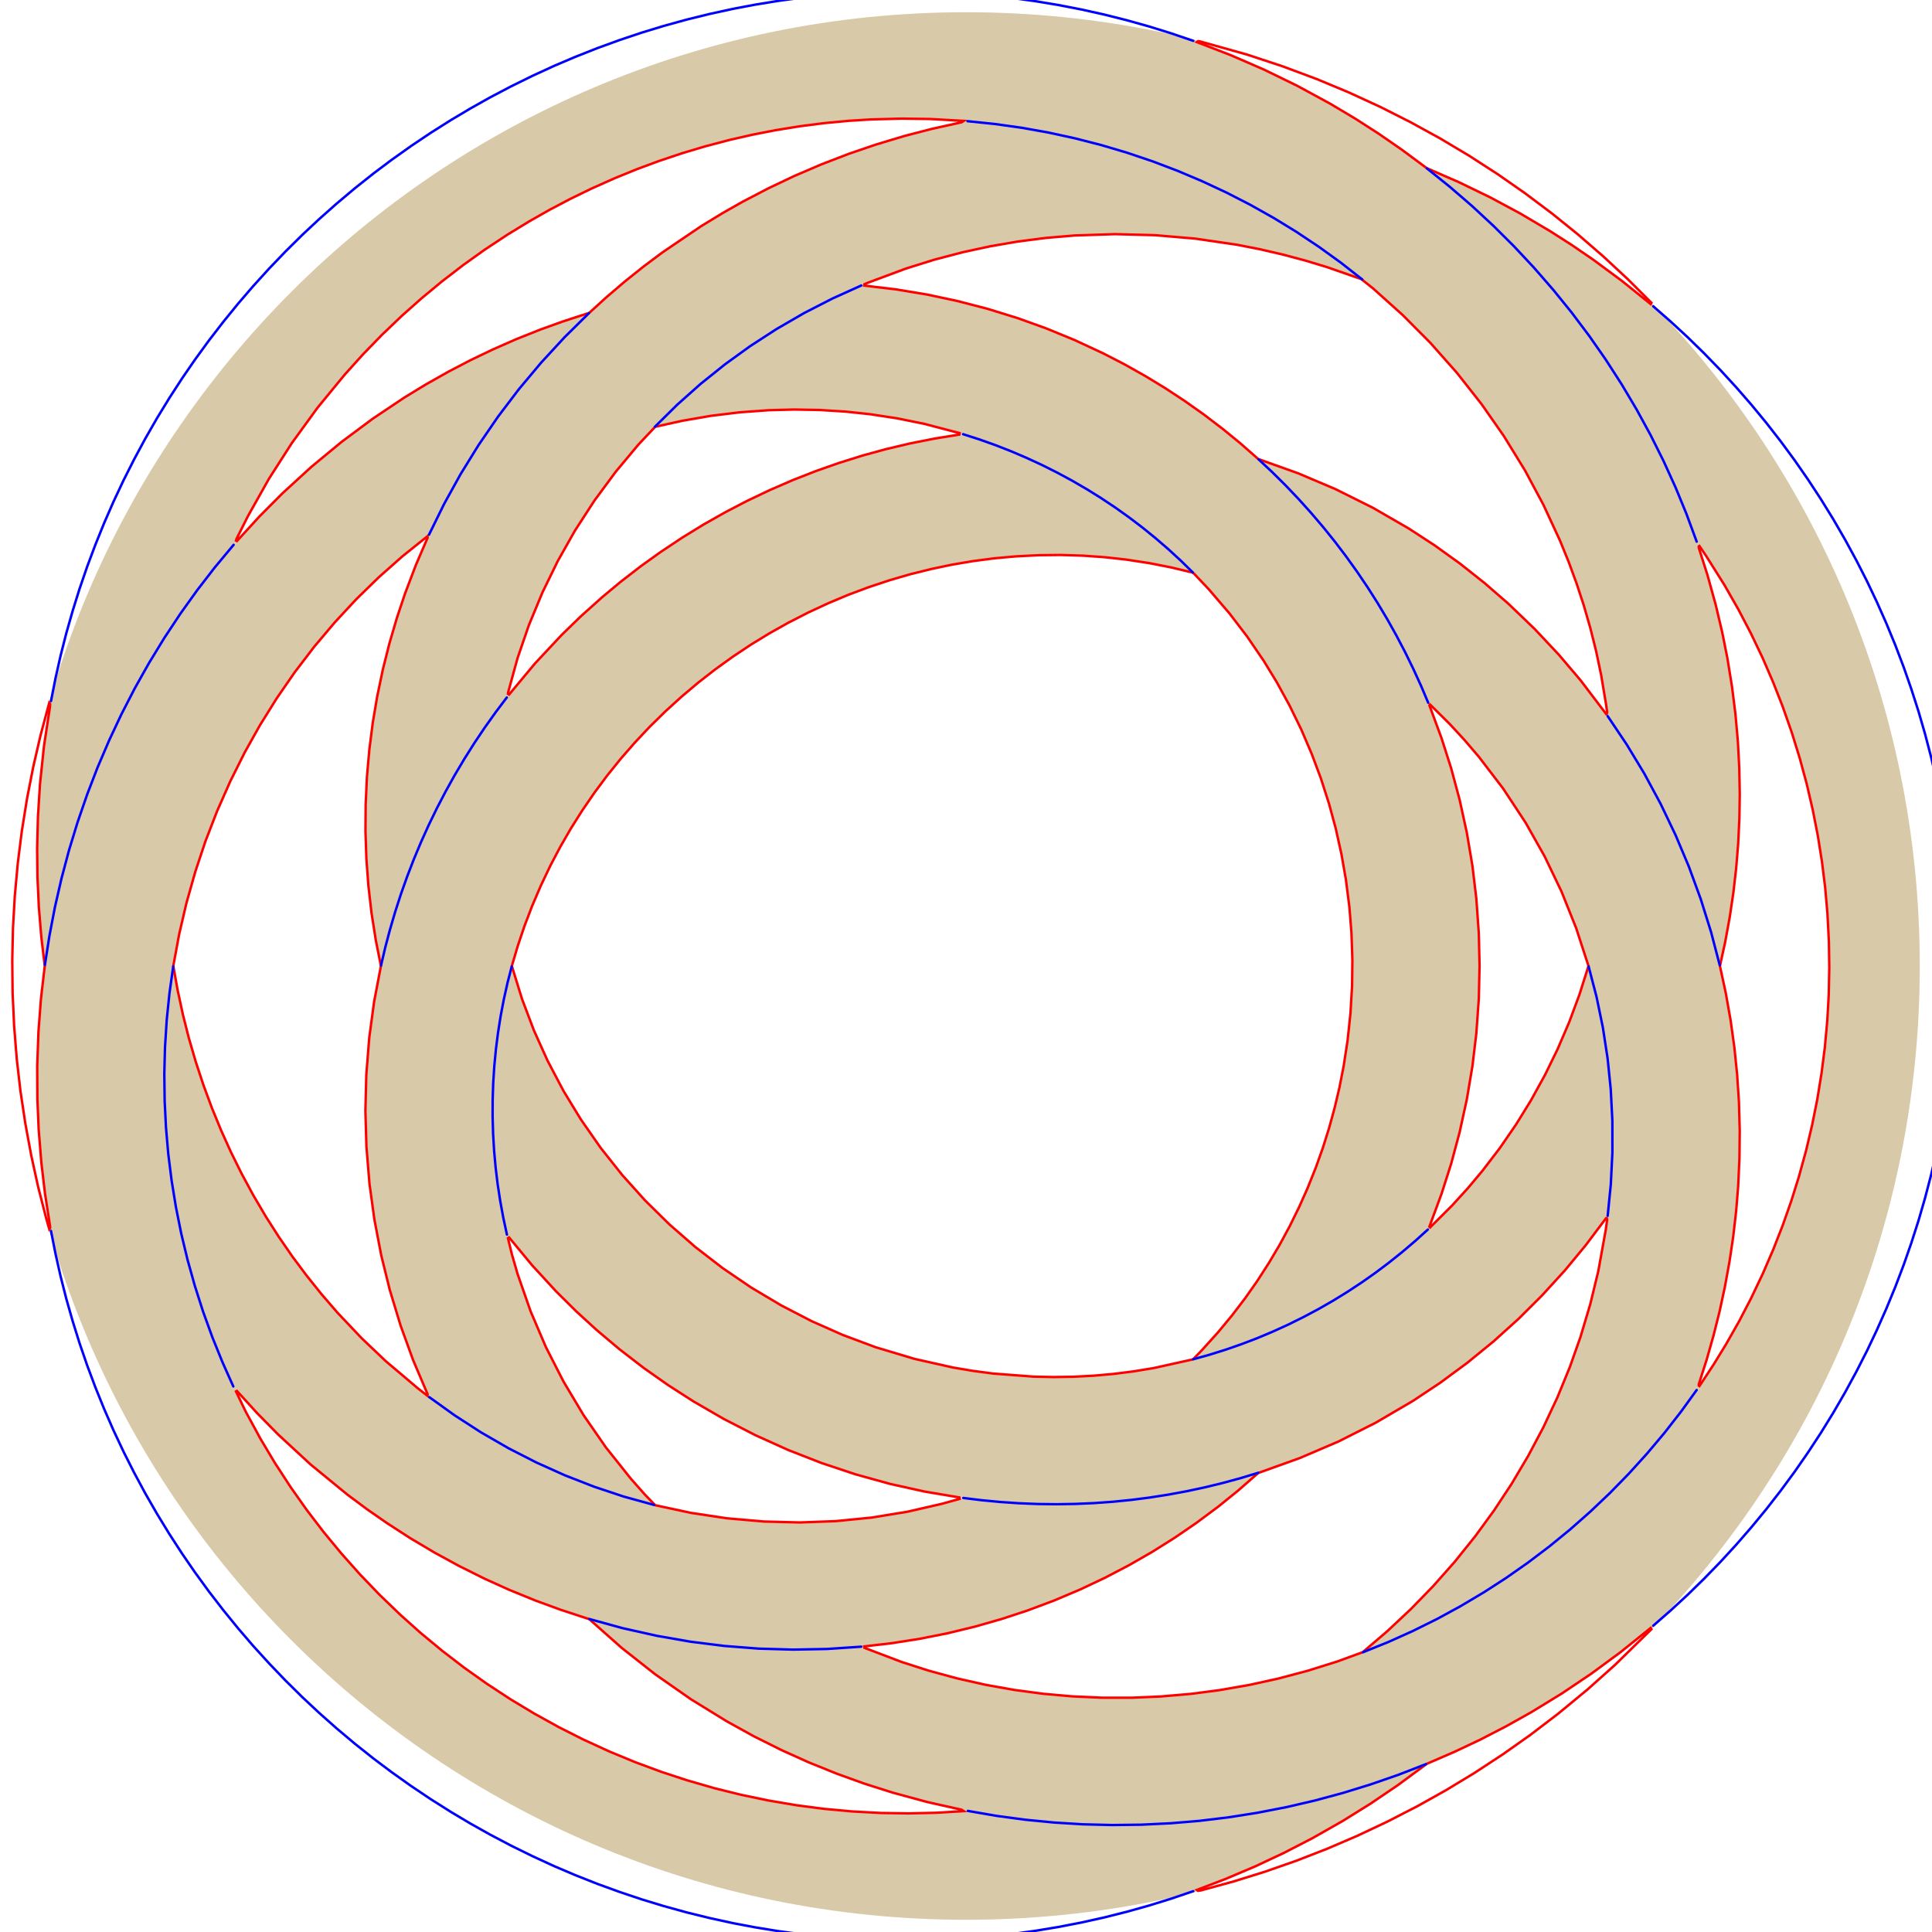
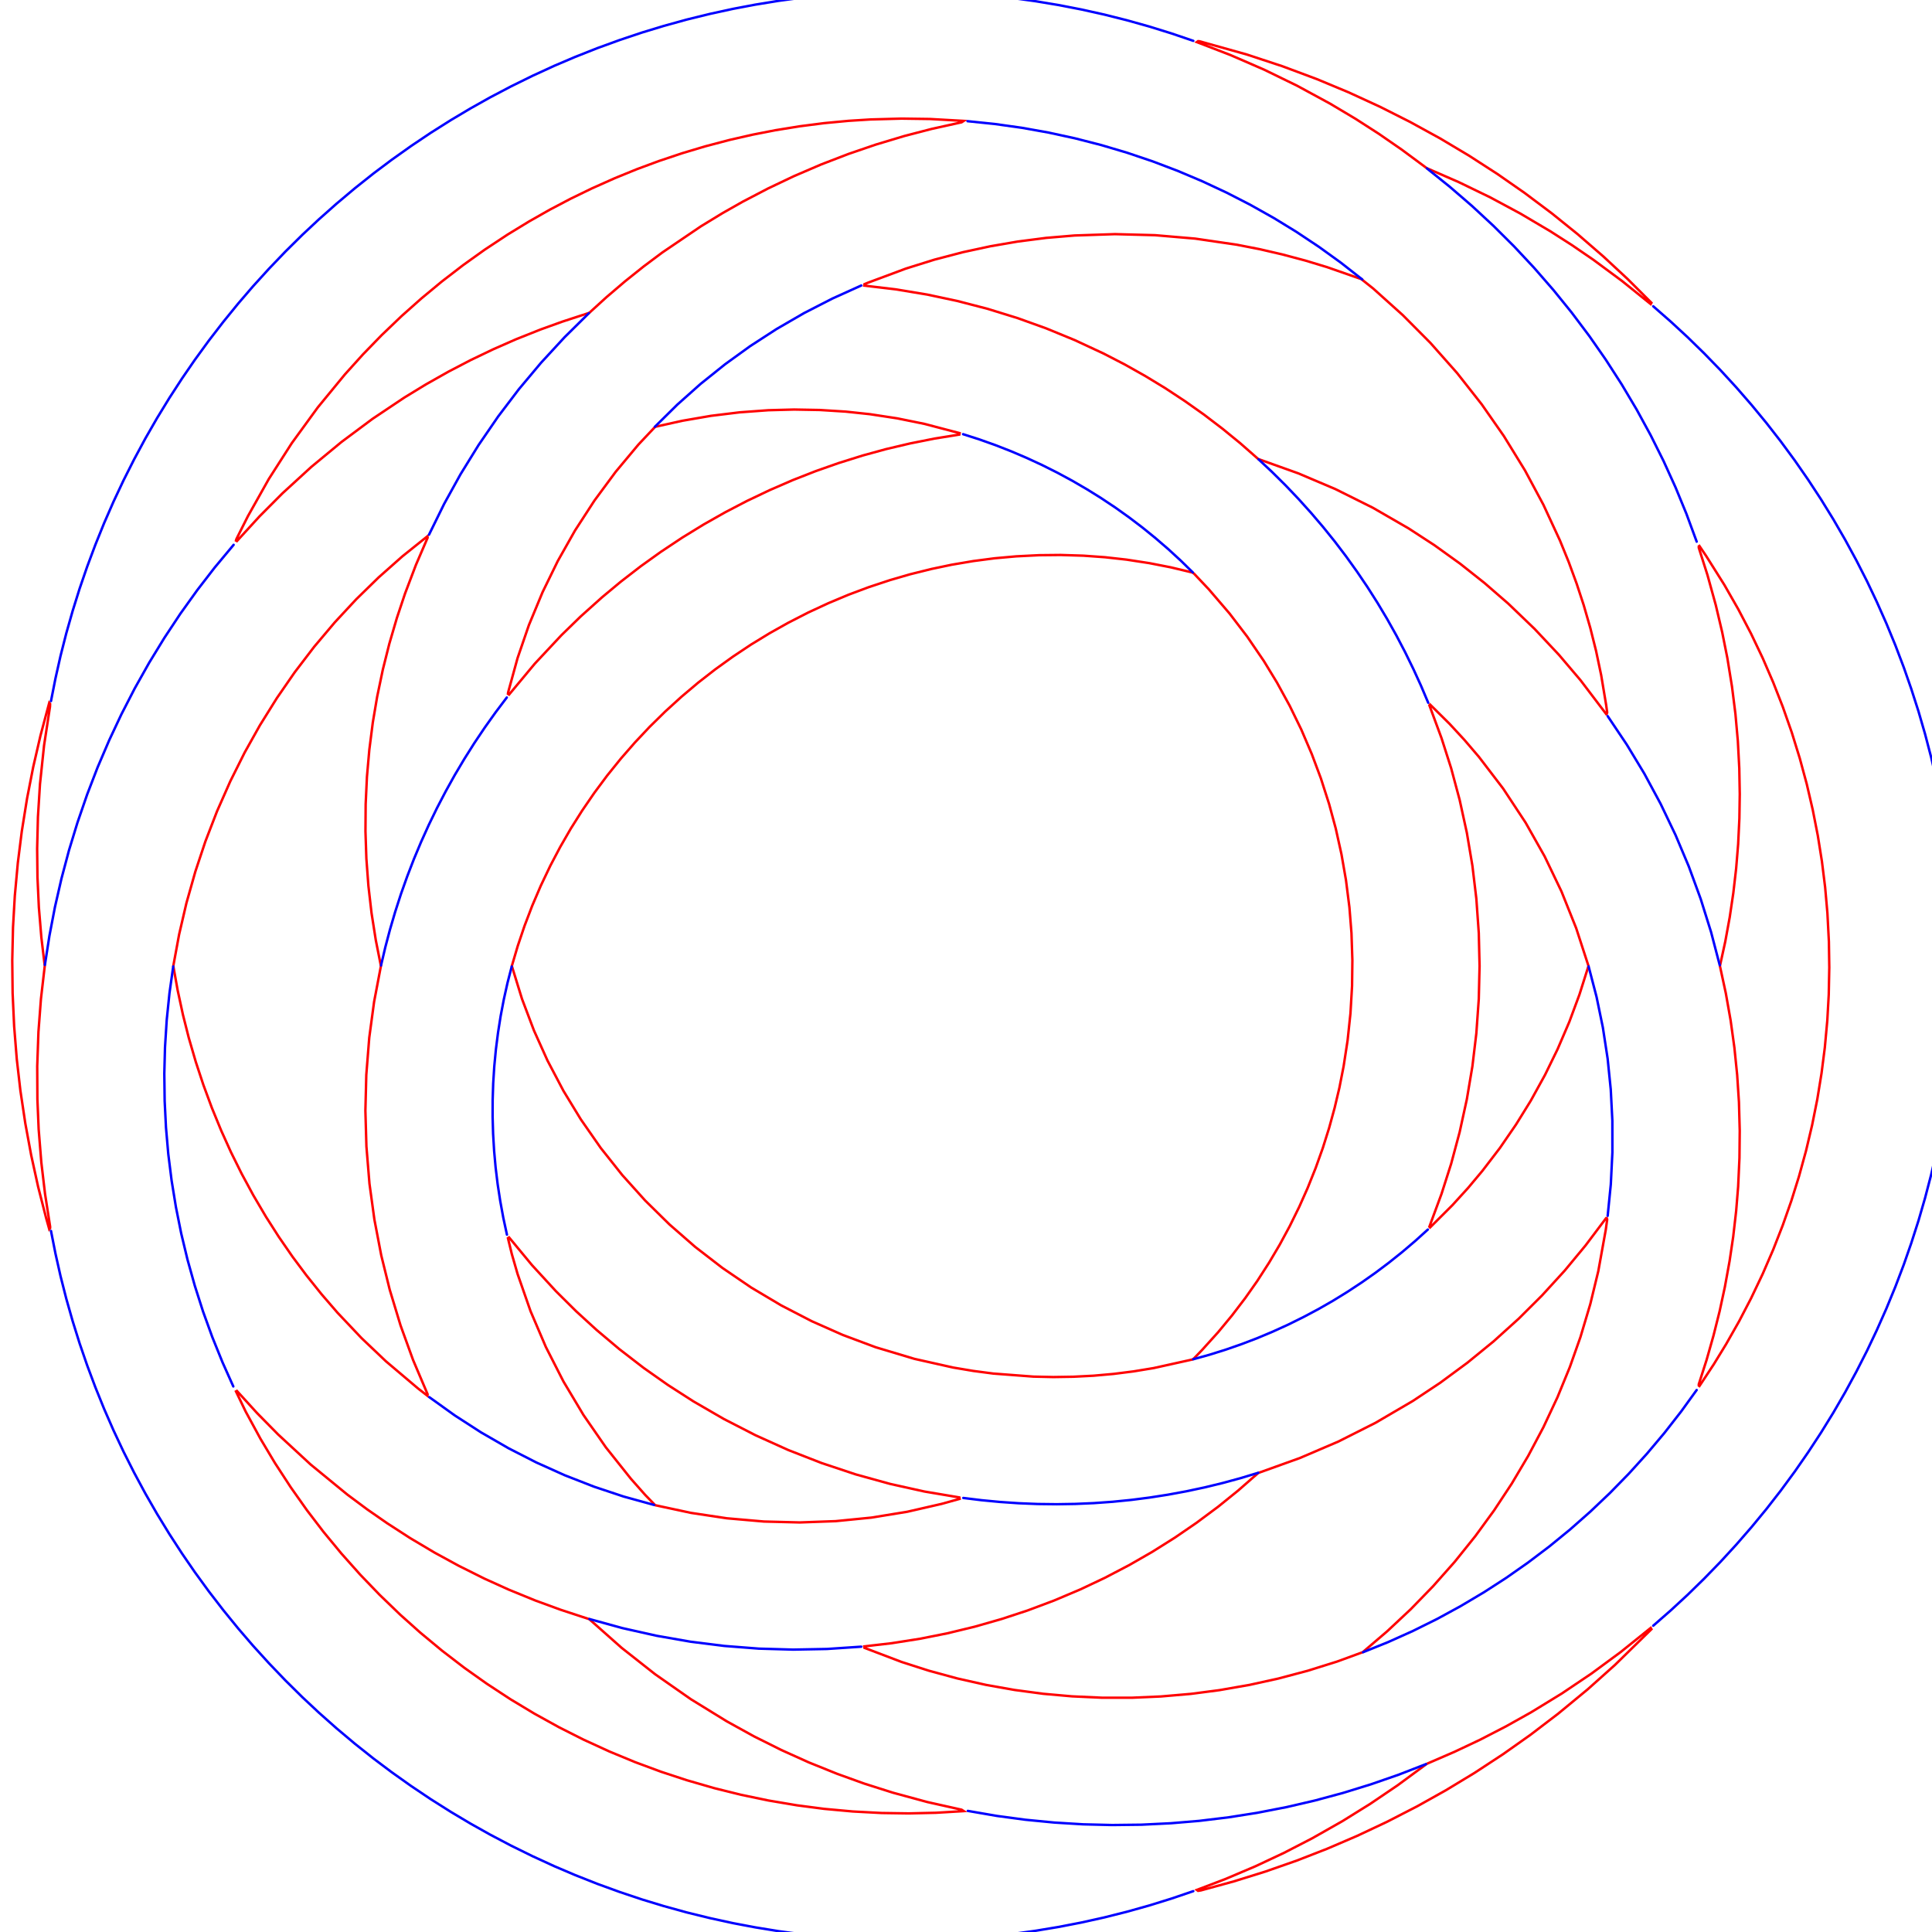
<svg xmlns="http://www.w3.org/2000/svg" width="79mm" height="79mm" viewBox="-39.5 -39.5 79 79">
-   <g id="preview">
-     <path fill="#d8c9a8" fill-rule="evenodd" d="M39 0A39 39 0 1 0 -39 0A39 39 0 1 0 39 0ZM9.438 -37.779L9.489 -37.817L9.547 -37.813L11.48 -37.272L12.944 -36.789L14.35 -36.264L15.639 -35.727L16.927 -35.135L18.157 -34.515L19.387 -33.84L20.559 -33.141L21.73 -32.385L22.843 -31.61L23.956 -30.775L25.01 -29.925L26.064 -29.011L27.06 -28.085L28.028 -27.119L27.997 -27.066L26.826 -28.01L25.654 -28.877L24.776 -29.478L23.897 -30.041L22.667 -30.768L21.437 -31.429L20.149 -32.053L18.84 -32.624L17.811 -33.386L16.879 -34.03L15.931 -34.64L14.891 -35.26L13.53 -35.999L12.183 -36.655L10.809 -37.251L9.438 -37.779ZM-3.897 -34.616L-2.636 -34.65L-1.464 -34.634L-0.091 -34.557L-0.18 -34.499L-1.406 -34.228L-2.519 -33.939L-3.69 -33.587L-4.803 -33.206L-5.916 -32.778L-7.029 -32.3L-8.083 -31.799L-9.137 -31.249L-9.957 -30.784L-10.836 -30.248L-12.417 -29.176L-13.179 -28.606L-13.941 -27.997L-14.696 -27.353L-15.404 -26.708L-16.517 -26.344L-17.396 -26.027L-18.391 -25.631L-19.329 -25.219L-20.254 -24.776L-21.154 -24.307L-22.081 -23.784L-22.96 -23.248L-24.266 -22.374L-25.537 -21.427L-26.767 -20.411L-27.949 -19.329L-28.883 -18.391L-29.813 -17.375L-29.851 -17.396L-29.835 -17.454L-29.364 -18.391L-28.508 -19.914L-27.569 -21.379L-26.504 -22.843L-25.397 -24.19L-24.659 -25.008L-23.897 -25.793L-23.077 -26.578L-22.272 -27.294L-21.437 -27.986L-20.559 -28.662L-19.68 -29.29L-18.743 -29.909L-17.864 -30.446L-17.018 -30.926L-16.166 -31.374L-15.287 -31.801L-14.36 -32.214L-13.471 -32.577L-12.554 -32.917L-11.597 -33.237L-10.66 -33.517L-9.664 -33.779L-8.727 -33.993L-7.79 -34.176L-6.794 -34.337L-5.799 -34.465L-4.803 -34.559L-3.897 -34.616ZM4.442 -29.871L6.091 -29.926L7.731 -29.883L9.371 -29.743L11.07 -29.494L12.007 -29.311L12.944 -29.094L13.881 -28.844L14.76 -28.578L16.166 -28.087L16.648 -27.704L17.864 -26.611L18.989 -25.479L20.079 -24.249L21.086 -22.969L21.992 -21.671L22.856 -20.266L23.61 -18.86L24.288 -17.396L24.646 -16.517L24.968 -15.639L25.257 -14.76L25.528 -13.823L25.763 -12.886L25.973 -11.89L26.178 -10.66L26.218 -10.367L26.2 -10.309L26.181 -10.298L25.127 -11.686L24.249 -12.72L23.253 -13.781L22.172 -14.819L21.203 -15.66L20.207 -16.449L19.153 -17.207L18.099 -17.893L16.634 -18.739L15.111 -19.498L13.589 -20.144L11.949 -20.731L11.211 -21.379L10.495 -21.964L9.727 -22.55L8.961 -23.092L8.141 -23.632L7.321 -24.13L6.485 -24.6L5.623 -25.045L4.451 -25.591L3.28 -26.072L2.109 -26.493L0.879 -26.873L-0.351 -27.192L-1.581 -27.454L-2.87 -27.668L-4.161 -27.821L-4.154 -27.88L-4.012 -27.939L-2.46 -28.517L-1.289 -28.883L-0.117 -29.19L0.996 -29.43L2.109 -29.622L3.28 -29.773L4.442 -29.871ZM-8.082 -22.726L-7.029 -22.754L-5.974 -22.735L-4.92 -22.669L-3.924 -22.563L-2.811 -22.393L-1.699 -22.167L-0.26 -21.789L-0.271 -21.73L-1.289 -21.566L-2.284 -21.368L-3.28 -21.133L-4.217 -20.876L-5.213 -20.564L-6.15 -20.234L-7.087 -19.867L-8.024 -19.46L-8.961 -19.014L-9.84 -18.556L-10.719 -18.059L-11.597 -17.52L-12.476 -16.936L-13.296 -16.348L-14.116 -15.714L-14.877 -15.081L-15.756 -14.293L-16.54 -13.53L-17.635 -12.359L-18.684 -11.098L-18.73 -11.129L-18.723 -11.187L-18.336 -12.593L-17.873 -13.94L-17.314 -15.287L-16.693 -16.558L-15.988 -17.806L-15.19 -19.036L-14.325 -20.207L-13.396 -21.32L-12.71 -22.048L-11.597 -22.295L-10.426 -22.497L-9.254 -22.64L-8.082 -22.726ZM-22.023 -17.571L-22.014 -17.513L-22.493 -16.4L-22.938 -15.229L-23.271 -14.233L-23.58 -13.179L-23.845 -12.124L-24.078 -11.011L-24.256 -9.957L-24.398 -8.844L-24.496 -7.731L-24.548 -6.619L-24.556 -5.506L-24.519 -4.393L-24.436 -3.28L-24.308 -2.167L-24.133 -1.054L-23.924 0L-24.203 1.464L-24.401 2.929L-24.522 4.451L-24.559 5.916L-24.517 7.38L-24.392 8.903L-24.191 10.367L-23.911 11.831L-23.564 13.237L-23.12 14.701L-22.609 16.111L-22.014 17.513L-22.023 17.572L-22.401 17.279L-23.721 16.162L-24.717 15.215L-25.702 14.174L-26.357 13.415L-26.969 12.651L-27.537 11.89L-28.103 11.07L-28.627 10.25L-29.144 9.371L-29.619 8.493L-30.055 7.614L-30.457 6.725L-30.837 5.799L-31.184 4.861L-31.493 3.924L-31.783 2.929L-32.02 1.991L-32.235 0.996L-32.414 0L-32.176 -1.289L-31.876 -2.577L-31.511 -3.865L-31.101 -5.096L-30.626 -6.326L-30.082 -7.556L-29.497 -8.727L-28.874 -9.84L-28.18 -10.953L-27.452 -12.007L-26.65 -13.057L-25.806 -14.057L-24.935 -14.994L-24.014 -15.893L-23.046 -16.751L-22.023 -17.571ZM29.965 -17.161L29.989 -17.177L30.275 -16.751L31.012 -15.58L31.581 -14.584L32.101 -13.589L32.576 -12.593L33.007 -11.597L33.397 -10.601L33.767 -9.547L34.093 -8.493L34.379 -7.439L34.624 -6.384L34.831 -5.33L34.999 -4.276L35.13 -3.221L35.223 -2.167L35.284 -0.996L35.3 0.059L35.278 1.171L35.219 2.226L35.117 3.339L34.982 4.393L34.81 5.447L34.599 6.501L34.349 7.556L34.059 8.61L33.747 9.606L33.397 10.601L33.007 11.597L32.576 12.593L32.101 13.589L31.613 14.526L31.081 15.463L30.579 16.283L30.047 17.091L29.989 17.177L29.965 17.161L29.963 17.103L30.283 16.107L30.566 15.111L30.816 14.116L31.031 13.12L31.223 12.066L31.371 11.07L31.492 10.016L31.573 9.02L31.627 7.849L31.638 6.736L31.606 5.564L31.533 4.451L31.42 3.339L31.266 2.226L31.069 1.113L30.828 0L31.046 -0.996L31.228 -1.991L31.376 -2.987L31.491 -3.983L31.573 -4.979L31.624 -6.033L31.639 -7.029L31.62 -8.083L31.561 -9.196L31.462 -10.309L31.322 -11.421L31.132 -12.593L30.921 -13.647L30.658 -14.76L30.318 -15.99L29.963 -17.103L29.965 -17.161ZM2.053 -16.751L2.987 -16.798L3.866 -16.807L4.803 -16.778L5.681 -16.715L6.56 -16.617L7.497 -16.473L8.376 -16.301L9.254 -16.091L9.319 -16.049L9.928 -15.404L10.777 -14.413L11.497 -13.471L12.176 -12.476L12.712 -11.597L13.237 -10.639L13.712 -9.664L14.138 -8.669L14.511 -7.673L14.849 -6.619L15.119 -5.623L15.353 -4.569L15.537 -3.514L15.678 -2.401L15.762 -1.347L15.799 -0.234L15.786 0.82L15.721 1.933L15.603 3.046L15.441 4.1L15.268 4.979L15.074 5.799L14.849 6.619L14.591 7.439L14.298 8.259L13.969 9.079L13.63 9.84L13.237 10.639L12.827 11.397L12.397 12.124L11.906 12.886L11.421 13.575L10.875 14.291L10.309 14.975L9.657 15.697L9.313 16.055L9.254 16.091L7.673 16.441L6.853 16.576L6.033 16.68L5.213 16.753L4.393 16.795L3.573 16.808L2.753 16.79L1.113 16.665L0.293 16.557L-0.527 16.419L-2.109 16.064L-3.69 15.59L-5.037 15.087L-6.303 14.526L-7.556 13.878L-8.786 13.146L-9.957 12.348L-11.07 11.489L-12.124 10.569L-13.12 9.589L-14.057 8.547L-14.937 7.439L-15.753 6.267L-16.459 5.108L-17.113 3.866L-17.667 2.636L-18.155 1.347L-18.571 0L-18.329 -0.82L-18.052 -1.64L-17.739 -2.46L-17.388 -3.28L-16.997 -4.1L-16.596 -4.861L-16.157 -5.623L-15.697 -6.352L-15.193 -7.087L-14.67 -7.79L-14.116 -8.477L-13.54 -9.137L-12.934 -9.781L-12.3 -10.404L-11.633 -11.011L-10.953 -11.585L-10.25 -12.132L-9.529 -12.651L-8.786 -13.146L-8.024 -13.611L-7.263 -14.038L-6.443 -14.458L-5.623 -14.838L-4.803 -15.182L-3.983 -15.489L-3.104 -15.78L-2.284 -16.018L-1.406 -16.236L-0.586 -16.408L0.293 -16.557L1.171 -16.672L2.053 -16.751ZM-37.498 -10.719L-37.486 -10.762L-37.451 -10.719L-37.456 -10.601L-37.698 -9.02L-37.865 -7.439L-37.949 -6.091L-37.981 -4.803L-37.968 -3.631L-37.911 -2.401L-37.809 -1.171L-37.67 0L-37.826 1.347L-37.928 2.694L-37.978 4.1L-37.971 5.447L-37.919 6.677L-37.811 8.024L-37.659 9.313L-37.45 10.66L-37.451 10.719L-37.486 10.762L-37.613 10.309L-37.943 9.02L-38.226 7.731L-38.464 6.443L-38.666 5.096L-38.814 3.807L-38.922 2.46L-38.984 1.113L-38.999 -0.234L-38.968 -1.581L-38.894 -2.87L-38.771 -4.217L-38.609 -5.506L-38.393 -6.853L-38.141 -8.141L-37.843 -9.43L-37.498 -10.719ZM18.948 -10.66L18.977 -10.69L19.776 -9.899L20.383 -9.242L20.973 -8.551L21.964 -7.255L22.885 -5.857L23.663 -4.478L24.35 -3.046L24.951 -1.545L25.454 0L25.083 1.171L24.67 2.284L24.192 3.397L23.677 4.451L23.095 5.506L22.491 6.481L21.833 7.439L21.116 8.376L20.527 9.079L19.888 9.781L18.977 10.69L18.948 10.66L19.446 9.313L19.839 8.083L20.185 6.794L20.48 5.447L20.707 4.1L20.868 2.753L20.968 1.347L21 0L20.968 -1.347L20.868 -2.753L20.707 -4.1L20.48 -5.447L20.185 -6.794L19.839 -8.083L19.446 -9.313L18.948 -10.66ZM26.174 10.309L26.2 10.309L26.218 10.367L26.162 10.777L25.855 12.476L25.528 13.823L25.126 15.17L24.691 16.4L24.187 17.63L23.61 18.86L22.989 20.031L22.316 21.166L21.596 22.257L20.828 23.311L19.981 24.366L19.099 25.361L18.188 26.299L17.22 27.206L16.224 28.057L15.17 28.443L13.975 28.817L12.769 29.137L11.597 29.395L10.367 29.61L9.196 29.763L7.966 29.869L6.794 29.92L5.564 29.92L4.334 29.864L3.163 29.76L1.991 29.604L0.82 29.396L-0.351 29.133L-1.523 28.814L-2.636 28.457L-4.154 27.88L-4.161 27.821L-3.046 27.692L-1.874 27.508L-0.761 27.286L0.351 27.017L1.464 26.699L2.519 26.352L3.599 25.947L4.686 25.487L5.681 25.016L6.677 24.495L7.614 23.957L8.547 23.37L9.43 22.765L10.309 22.111L11.129 21.448L11.949 20.731L13.647 20.121L15.229 19.444L16.751 18.676L18.274 17.784L19.388 17.044L20.5 16.224L21.576 15.346L22.609 14.413L23.554 13.471L24.483 12.454L25.338 11.421L26.174 10.309ZM-18.73 11.129L-18.684 11.098L-17.747 12.231L-16.769 13.296L-15.943 14.116L-15.111 14.877L-14.174 15.667L-13.179 16.435L-12.183 17.136L-11.14 17.806L-9.899 18.524L-8.61 19.186L-7.263 19.794L-5.904 20.324L-4.51 20.788L-3.104 21.177L-1.699 21.489L-0.271 21.73L-0.26 21.789L-0.996 21.994L-2.401 22.316L-3.866 22.555L-5.33 22.7L-6.794 22.753L-8.259 22.716L-9.781 22.583L-11.246 22.362L-12.71 22.048L-13.12 21.625L-13.706 20.963L-14.728 19.68L-15.639 18.364L-16.462 16.986L-17.179 15.58L-17.805 14.116L-18.336 12.593L-18.573 11.773L-18.73 11.129ZM-29.851 17.396L-29.813 17.375L-28.993 18.276L-28.13 19.153L-26.799 20.383L-25.298 21.613L-24.483 22.22L-23.663 22.789L-22.726 23.395L-21.73 23.987L-20.734 24.53L-19.68 25.056L-18.684 25.506L-17.605 25.947L-16.576 26.323L-15.404 26.708L-14.082 27.88L-12.71 28.961L-11.246 29.984L-9.781 30.886L-8.669 31.5L-7.556 32.056L-6.425 32.566L-5.264 33.034L-4.159 33.432L-2.987 33.804L-1.581 34.186L-0.18 34.499L-0.091 34.557L-0.117 34.559L-1.23 34.625L-2.343 34.65L-3.456 34.634L-4.627 34.572L-5.799 34.465L-6.911 34.32L-8.083 34.122L-9.196 33.89L-10.285 33.62L-11.421 33.292L-12.476 32.945L-13.53 32.554L-14.584 32.118L-15.639 31.634L-16.634 31.132L-17.644 30.574L-18.626 29.983L-19.6 29.344L-20.508 28.7L-21.424 27.997L-22.316 27.257L-23.136 26.524L-23.977 25.713L-24.766 24.893L-25.537 24.028L-26.274 23.136L-26.946 22.257L-27.608 21.32L-28.257 20.324L-28.851 19.329L-29.456 18.216L-29.851 17.396ZM27.932 27.119L27.997 27.066L28.028 27.119L26.533 28.583L25.419 29.579L24.212 30.574L23.077 31.44L21.964 32.227L20.793 32.995L19.621 33.705L18.45 34.36L17.22 34.992L15.99 35.571L14.76 36.099L13.53 36.578L12.241 37.029L10.953 37.43L9.606 37.799L9.489 37.817L9.438 37.779L10.601 37.336L11.831 36.814L13.003 36.264L14.153 35.67L15.392 34.967L16.523 34.264L17.647 33.503L18.84 32.624L19.973 32.133L21.027 31.635L22.081 31.091L23.108 30.516L24.366 29.746L25.573 28.934L26.767 28.055L27.932 27.119Z" />
-   </g>
  <g id="cut" fill="none" stroke="#ff0000" stroke-width="0.1">
    <path d="M9.438 -37.779L9.489 -37.817L9.547 -37.813L11.48 -37.272L12.944 -36.789L14.35 -36.264L15.639 -35.727L16.927 -35.135L18.157 -34.515L19.387 -33.84L20.559 -33.141L21.73 -32.385L22.843 -31.61L23.956 -30.775L25.01 -29.925L26.064 -29.011L27.06 -28.085L28.028 -27.119L27.997 -27.066L26.826 -28.01L25.654 -28.877L24.776 -29.478L23.897 -30.041L22.667 -30.768L21.437 -31.429L20.149 -32.053L18.84 -32.624L17.811 -33.386L16.879 -34.03L15.931 -34.64L14.891 -35.26L13.53 -35.999L12.183 -36.655L10.809 -37.251L9.438 -37.779ZM-3.897 -34.616L-2.636 -34.65L-1.464 -34.634L-0.091 -34.557L-0.18 -34.499L-1.406 -34.228L-2.519 -33.939L-3.69 -33.587L-4.803 -33.206L-5.916 -32.778L-7.029 -32.3L-8.083 -31.799L-9.137 -31.249L-9.957 -30.784L-10.836 -30.248L-12.417 -29.176L-13.179 -28.606L-13.941 -27.997L-14.696 -27.353L-15.404 -26.708L-16.517 -26.344L-17.396 -26.027L-18.391 -25.631L-19.329 -25.219L-20.254 -24.776L-21.154 -24.307L-22.081 -23.784L-22.96 -23.248L-24.266 -22.374L-25.537 -21.427L-26.767 -20.411L-27.949 -19.329L-28.883 -18.391L-29.813 -17.375L-29.851 -17.396L-29.835 -17.454L-29.364 -18.391L-28.508 -19.914L-27.569 -21.379L-26.504 -22.843L-25.397 -24.19L-24.659 -25.008L-23.897 -25.793L-23.077 -26.578L-22.272 -27.294L-21.437 -27.986L-20.559 -28.662L-19.68 -29.29L-18.743 -29.909L-17.864 -30.446L-17.018 -30.926L-16.166 -31.374L-15.287 -31.801L-14.36 -32.214L-13.471 -32.577L-12.554 -32.917L-11.597 -33.237L-10.66 -33.517L-9.664 -33.779L-8.727 -33.993L-7.79 -34.176L-6.794 -34.337L-5.799 -34.465L-4.803 -34.559L-3.897 -34.616ZM4.442 -29.871L6.091 -29.926L7.731 -29.883L9.371 -29.743L11.07 -29.494L12.007 -29.311L12.944 -29.094L13.881 -28.844L14.76 -28.578L16.166 -28.087L16.648 -27.704L17.864 -26.611L18.989 -25.479L20.079 -24.249L21.086 -22.969L21.992 -21.671L22.856 -20.266L23.61 -18.86L24.288 -17.396L24.646 -16.517L24.968 -15.639L25.257 -14.76L25.528 -13.823L25.763 -12.886L25.973 -11.89L26.178 -10.66L26.218 -10.367L26.2 -10.309L26.181 -10.298L25.127 -11.686L24.249 -12.72L23.253 -13.781L22.172 -14.819L21.203 -15.66L20.207 -16.449L19.153 -17.207L18.099 -17.893L16.634 -18.739L15.111 -19.498L13.589 -20.144L11.949 -20.731L11.211 -21.379L10.495 -21.964L9.727 -22.55L8.961 -23.092L8.141 -23.632L7.321 -24.13L6.485 -24.6L5.623 -25.045L4.451 -25.591L3.28 -26.072L2.109 -26.493L0.879 -26.873L-0.351 -27.192L-1.581 -27.454L-2.87 -27.668L-4.161 -27.821L-4.154 -27.88L-4.012 -27.939L-2.46 -28.517L-1.289 -28.883L-0.117 -29.19L0.996 -29.43L2.109 -29.622L3.28 -29.773L4.442 -29.871ZM-8.082 -22.726L-7.029 -22.754L-5.974 -22.735L-4.92 -22.669L-3.924 -22.563L-2.811 -22.393L-1.699 -22.167L-0.26 -21.789L-0.271 -21.73L-1.289 -21.566L-2.284 -21.368L-3.28 -21.133L-4.217 -20.876L-5.213 -20.564L-6.15 -20.234L-7.087 -19.867L-8.024 -19.46L-8.961 -19.014L-9.84 -18.556L-10.719 -18.059L-11.597 -17.52L-12.476 -16.936L-13.296 -16.348L-14.116 -15.714L-14.877 -15.081L-15.756 -14.293L-16.54 -13.53L-17.635 -12.359L-18.684 -11.098L-18.73 -11.129L-18.723 -11.187L-18.336 -12.593L-17.873 -13.94L-17.314 -15.287L-16.693 -16.558L-15.988 -17.806L-15.19 -19.036L-14.325 -20.207L-13.396 -21.32L-12.71 -22.048L-11.597 -22.295L-10.426 -22.497L-9.254 -22.64L-8.082 -22.726ZM-22.023 -17.571L-22.014 -17.513L-22.493 -16.4L-22.938 -15.229L-23.271 -14.233L-23.58 -13.179L-23.845 -12.124L-24.078 -11.011L-24.256 -9.957L-24.398 -8.844L-24.496 -7.731L-24.548 -6.619L-24.556 -5.506L-24.519 -4.393L-24.436 -3.28L-24.308 -2.167L-24.133 -1.054L-23.924 0L-24.203 1.464L-24.401 2.929L-24.522 4.451L-24.559 5.916L-24.517 7.38L-24.392 8.903L-24.191 10.367L-23.911 11.831L-23.564 13.237L-23.12 14.701L-22.609 16.111L-22.014 17.513L-22.023 17.572L-22.401 17.279L-23.721 16.162L-24.717 15.215L-25.702 14.174L-26.357 13.415L-26.969 12.651L-27.537 11.89L-28.103 11.07L-28.627 10.25L-29.144 9.371L-29.619 8.493L-30.055 7.614L-30.457 6.725L-30.837 5.799L-31.184 4.861L-31.493 3.924L-31.783 2.929L-32.02 1.991L-32.235 0.996L-32.414 0L-32.176 -1.289L-31.876 -2.577L-31.511 -3.865L-31.101 -5.096L-30.626 -6.326L-30.082 -7.556L-29.497 -8.727L-28.874 -9.84L-28.18 -10.953L-27.452 -12.007L-26.65 -13.057L-25.806 -14.057L-24.935 -14.994L-24.014 -15.893L-23.046 -16.751L-22.023 -17.571ZM29.965 -17.161L29.989 -17.177L30.275 -16.751L31.012 -15.58L31.581 -14.584L32.101 -13.589L32.576 -12.593L33.007 -11.597L33.397 -10.601L33.767 -9.547L34.093 -8.493L34.379 -7.439L34.624 -6.384L34.831 -5.33L34.999 -4.276L35.13 -3.221L35.223 -2.167L35.284 -0.996L35.3 0.059L35.278 1.171L35.219 2.226L35.117 3.339L34.982 4.393L34.81 5.447L34.599 6.501L34.349 7.556L34.059 8.61L33.747 9.606L33.397 10.601L33.007 11.597L32.576 12.593L32.101 13.589L31.613 14.526L31.081 15.463L30.579 16.283L30.047 17.091L29.989 17.177L29.965 17.161L29.963 17.103L30.283 16.107L30.566 15.111L30.816 14.116L31.031 13.12L31.223 12.066L31.371 11.07L31.492 10.016L31.573 9.02L31.627 7.849L31.638 6.736L31.606 5.564L31.533 4.451L31.42 3.339L31.266 2.226L31.069 1.113L30.828 0L31.046 -0.996L31.228 -1.991L31.376 -2.987L31.491 -3.983L31.573 -4.979L31.624 -6.033L31.639 -7.029L31.62 -8.083L31.561 -9.196L31.462 -10.309L31.322 -11.421L31.132 -12.593L30.921 -13.647L30.658 -14.76L30.318 -15.99L29.963 -17.103L29.965 -17.161ZM2.053 -16.751L2.987 -16.798L3.866 -16.807L4.803 -16.778L5.681 -16.715L6.56 -16.617L7.497 -16.473L8.376 -16.301L9.254 -16.091L9.319 -16.049L9.928 -15.404L10.777 -14.413L11.497 -13.471L12.176 -12.476L12.712 -11.597L13.237 -10.639L13.712 -9.664L14.138 -8.669L14.511 -7.673L14.849 -6.619L15.119 -5.623L15.353 -4.569L15.537 -3.514L15.678 -2.401L15.762 -1.347L15.799 -0.234L15.786 0.82L15.721 1.933L15.603 3.046L15.441 4.1L15.268 4.979L15.074 5.799L14.849 6.619L14.591 7.439L14.298 8.259L13.969 9.079L13.63 9.84L13.237 10.639L12.827 11.397L12.397 12.124L11.906 12.886L11.421 13.575L10.875 14.291L10.309 14.975L9.657 15.697L9.313 16.055L9.254 16.091L7.673 16.441L6.853 16.576L6.033 16.68L5.213 16.753L4.393 16.795L3.573 16.808L2.753 16.79L1.113 16.665L0.293 16.557L-0.527 16.419L-2.109 16.064L-3.69 15.59L-5.037 15.087L-6.303 14.526L-7.556 13.878L-8.786 13.146L-9.957 12.348L-11.07 11.489L-12.124 10.569L-13.12 9.589L-14.057 8.547L-14.937 7.439L-15.753 6.267L-16.459 5.108L-17.113 3.866L-17.667 2.636L-18.155 1.347L-18.571 0L-18.329 -0.82L-18.052 -1.64L-17.739 -2.46L-17.388 -3.28L-16.997 -4.1L-16.596 -4.861L-16.157 -5.623L-15.697 -6.352L-15.193 -7.087L-14.67 -7.79L-14.116 -8.477L-13.54 -9.137L-12.934 -9.781L-12.3 -10.404L-11.633 -11.011L-10.953 -11.585L-10.25 -12.132L-9.529 -12.651L-8.786 -13.146L-8.024 -13.611L-7.263 -14.038L-6.443 -14.458L-5.623 -14.838L-4.803 -15.182L-3.983 -15.489L-3.104 -15.78L-2.284 -16.018L-1.406 -16.236L-0.586 -16.408L0.293 -16.557L1.171 -16.672L2.053 -16.751ZM-37.498 -10.719L-37.486 -10.762L-37.451 -10.719L-37.456 -10.601L-37.698 -9.02L-37.865 -7.439L-37.949 -6.091L-37.981 -4.803L-37.968 -3.631L-37.911 -2.401L-37.809 -1.171L-37.67 0L-37.826 1.347L-37.928 2.694L-37.978 4.1L-37.971 5.447L-37.919 6.677L-37.811 8.024L-37.659 9.313L-37.45 10.66L-37.451 10.719L-37.486 10.762L-37.613 10.309L-37.943 9.02L-38.226 7.731L-38.464 6.443L-38.666 5.096L-38.814 3.807L-38.922 2.46L-38.984 1.113L-38.999 -0.234L-38.968 -1.581L-38.894 -2.87L-38.771 -4.217L-38.609 -5.506L-38.393 -6.853L-38.141 -8.141L-37.843 -9.43L-37.498 -10.719ZM18.948 -10.66L18.977 -10.69L19.776 -9.899L20.383 -9.242L20.973 -8.551L21.964 -7.255L22.885 -5.857L23.663 -4.478L24.35 -3.046L24.951 -1.545L25.454 0L25.083 1.171L24.67 2.284L24.192 3.397L23.677 4.451L23.095 5.506L22.491 6.481L21.833 7.439L21.116 8.376L20.527 9.079L19.888 9.781L18.977 10.69L18.948 10.66L19.446 9.313L19.839 8.083L20.185 6.794L20.48 5.447L20.707 4.1L20.868 2.753L20.968 1.347L21 0L20.968 -1.347L20.868 -2.753L20.707 -4.1L20.48 -5.447L20.185 -6.794L19.839 -8.083L19.446 -9.313L18.948 -10.66ZM26.174 10.309L26.2 10.309L26.218 10.367L26.162 10.777L25.855 12.476L25.528 13.823L25.126 15.17L24.691 16.4L24.187 17.63L23.61 18.86L22.989 20.031L22.316 21.166L21.596 22.257L20.828 23.311L19.981 24.366L19.099 25.361L18.188 26.299L17.22 27.206L16.224 28.057L15.17 28.443L13.975 28.817L12.769 29.137L11.597 29.395L10.367 29.61L9.196 29.763L7.966 29.869L6.794 29.92L5.564 29.92L4.334 29.864L3.163 29.76L1.991 29.604L0.82 29.396L-0.351 29.133L-1.523 28.814L-2.636 28.457L-4.154 27.88L-4.161 27.821L-3.046 27.692L-1.874 27.508L-0.761 27.286L0.351 27.017L1.464 26.699L2.519 26.352L3.599 25.947L4.686 25.487L5.681 25.016L6.677 24.495L7.614 23.957L8.547 23.37L9.43 22.765L10.309 22.111L11.129 21.448L11.949 20.731L13.647 20.121L15.229 19.444L16.751 18.676L18.274 17.784L19.388 17.044L20.5 16.224L21.576 15.346L22.609 14.413L23.554 13.471L24.483 12.454L25.338 11.421L26.174 10.309ZM-18.73 11.129L-18.684 11.098L-17.747 12.231L-16.769 13.296L-15.943 14.116L-15.111 14.877L-14.174 15.667L-13.179 16.435L-12.183 17.136L-11.14 17.806L-9.899 18.524L-8.61 19.186L-7.263 19.794L-5.904 20.324L-4.51 20.788L-3.104 21.177L-1.699 21.489L-0.271 21.73L-0.26 21.789L-0.996 21.994L-2.401 22.316L-3.866 22.555L-5.33 22.7L-6.794 22.753L-8.259 22.716L-9.781 22.583L-11.246 22.362L-12.71 22.048L-13.12 21.625L-13.706 20.963L-14.728 19.68L-15.639 18.364L-16.462 16.986L-17.179 15.58L-17.805 14.116L-18.336 12.593L-18.573 11.773L-18.73 11.129ZM-29.851 17.396L-29.813 17.375L-28.993 18.276L-28.13 19.153L-26.799 20.383L-25.298 21.613L-24.483 22.22L-23.663 22.789L-22.726 23.395L-21.73 23.987L-20.734 24.53L-19.68 25.056L-18.684 25.506L-17.605 25.947L-16.576 26.323L-15.404 26.708L-14.082 27.88L-12.71 28.961L-11.246 29.984L-9.781 30.886L-8.669 31.5L-7.556 32.056L-6.425 32.566L-5.264 33.034L-4.159 33.432L-2.987 33.804L-1.581 34.186L-0.18 34.499L-0.091 34.557L-0.117 34.559L-1.23 34.625L-2.343 34.65L-3.456 34.634L-4.627 34.572L-5.799 34.465L-6.911 34.32L-8.083 34.122L-9.196 33.89L-10.285 33.62L-11.421 33.292L-12.476 32.945L-13.53 32.554L-14.584 32.118L-15.639 31.634L-16.634 31.132L-17.644 30.574L-18.626 29.983L-19.6 29.344L-20.508 28.7L-21.424 27.997L-22.316 27.257L-23.136 26.524L-23.977 25.713L-24.766 24.893L-25.537 24.028L-26.274 23.136L-26.946 22.257L-27.608 21.32L-28.257 20.324L-28.851 19.329L-29.456 18.216L-29.851 17.396ZM27.932 27.119L27.997 27.066L28.028 27.119L26.533 28.583L25.419 29.579L24.212 30.574L23.077 31.44L21.964 32.227L20.793 32.995L19.621 33.705L18.45 34.36L17.22 34.992L15.99 35.571L14.76 36.099L13.53 36.578L12.241 37.029L10.953 37.43L9.606 37.799L9.489 37.817L9.438 37.779L10.601 37.336L11.831 36.814L13.003 36.264L14.153 35.67L15.392 34.967L16.523 34.264L17.647 33.503L18.84 32.624L19.973 32.133L21.027 31.635L22.081 31.091L23.108 30.516L24.366 29.746L25.573 28.934L26.767 28.055L27.932 27.119Z" />
  </g>
  <g id="engrave" fill="none" stroke="#0000ff" stroke-width="0.1" stroke-linecap="round">
    <path d="M29.877 17.338L29.247 18.21L28.561 19.09L27.844 19.942L27.098 20.764L26.325 21.555L25.524 22.315L24.699 23.043L23.85 23.737L22.979 24.396L22.087 25.021L21.176 25.61L20.211 26.183L19.266 26.698L18.269 27.193L17.258 27.647L16.235 28.06M-18.771 10.985L-18.92 10.295L-19.046 9.606L-19.151 8.921L-19.234 8.239L-19.295 7.561L-19.337 6.86L-19.357 6.166L-19.355 5.477L-19.333 4.796L-19.288 4.096L-19.222 3.405L-19.135 2.723L-19.029 2.05L-18.898 1.363L-18.747 0.686L-18.576 0.022M25.459 0.018L25.784 1.266L26.041 2.512L26.236 3.784L26.364 5.046L26.43 6.327L26.431 7.624L26.366 8.934L26.238 10.216M-29.96 17.192L-30.399 16.211L-30.818 15.176L-31.197 14.13L-31.535 13.072L-31.833 12.006L-32.091 10.933L-32.307 9.855L-32.483 8.773L-32.619 7.688L-32.713 6.604L-32.767 5.52L-32.781 4.398L-32.753 3.322L-32.683 2.211L-32.57 1.109L-32.416 0.017M-0.119 -21.746L0.553 -21.53L1.213 -21.295L1.858 -21.042L2.49 -20.772L3.108 -20.486L3.735 -20.172L4.346 -19.842L4.941 -19.496L5.52 -19.136L6.104 -18.747L6.669 -18.344L7.216 -17.928L7.745 -17.499L8.275 -17.042L8.785 -16.573L9.275 -16.093M-12.756 22.037L-13.999 21.694L-15.206 21.292L-16.406 20.824L-17.563 20.304L-18.705 19.72L-19.828 19.072L-20.9 18.38L-21.947 17.629M0.062 -34.545L1.175 -34.43L2.28 -34.275L3.376 -34.079L4.46 -33.843L5.532 -33.568L6.59 -33.254L7.632 -32.902L8.657 -32.513L9.664 -32.087L10.65 -31.626L11.615 -31.131L12.594 -30.581L13.511 -30.019L14.438 -29.402L15.336 -28.753L16.204 -28.073M18.885 10.777L18.361 11.25L17.828 11.703L17.286 12.136L16.737 12.548L16.18 12.94L15.594 13.326L15.003 13.69L14.406 14.032L13.804 14.352L13.176 14.663L12.544 14.951L11.91 15.217L11.274 15.46L10.613 15.69L9.952 15.897L9.291 16.081M-12.722 -22.049L-11.804 -22.955L-10.854 -23.801L-9.85 -24.606L-8.822 -25.349L-7.745 -26.047L-6.623 -26.697L-5.457 -27.295L-4.282 -27.826M18.808 32.635L17.685 33.07L16.552 33.463L15.41 33.815L14.261 34.125L13.107 34.393L11.903 34.627L10.743 34.81L9.536 34.956L8.377 35.053L7.174 35.112L5.977 35.126L4.785 35.097L3.602 35.024L2.429 34.91L1.267 34.754L0.074 34.548M-23.92 -0.021L-23.746 -0.762L-23.553 -1.492L-23.342 -2.21L-23.105 -2.944L-22.848 -3.666L-22.575 -4.373L-22.284 -5.067L-21.965 -5.773L-21.629 -6.464L-21.276 -7.14L-20.909 -7.801L-20.512 -8.469L-20.1 -9.122L-19.673 -9.757L-19.232 -10.376L-18.777 -10.979M26.238 -10.218L27.021 -9.051L27.737 -7.866L28.402 -6.633L29.014 -5.354L29.556 -4.069L30.041 -2.745L30.467 -1.385L30.821 -0.031M-37.664 -0.045L-37.479 -1.235L-37.253 -2.413L-36.986 -3.577L-36.68 -4.727L-36.334 -5.86L-35.934 -7.02L-35.512 -8.116L-35.034 -9.233L-34.539 -10.286L-33.988 -11.356L-33.401 -12.4L-32.779 -13.417L-32.125 -14.405L-31.438 -15.364L-30.722 -16.292L-29.947 -17.222M11.963 -20.718L12.518 -20.198L13.076 -19.645L13.592 -19.103L14.109 -18.529L14.605 -17.947L15.081 -17.356L15.536 -16.757L15.988 -16.127L16.418 -15.491L16.827 -14.848L17.215 -14.199L17.595 -13.521L17.953 -12.838L18.29 -12.15L18.606 -11.459L18.9 -10.764M-4.282 27.833L-5.684 27.927L-7.069 27.953L-8.47 27.913L-9.883 27.803L-11.267 27.629L-12.656 27.386L-14.047 27.074L-15.397 26.703M18.846 -32.615L19.784 -31.861L20.692 -31.077L21.568 -30.264L22.411 -29.425L23.221 -28.559L24.026 -27.634L24.765 -26.721L25.495 -25.749L26.16 -24.794L26.812 -23.782L27.424 -22.752L27.995 -21.706L28.525 -20.645L29.013 -19.572L29.459 -18.488L29.878 -17.352M11.952 20.722L11.223 20.943L10.494 21.141L9.767 21.318L9.012 21.479L8.259 21.618L7.51 21.735L6.763 21.831L5.992 21.908L5.225 21.963L4.464 21.996L3.708 22.008L2.93 21.999L2.159 21.968L1.395 21.916L0.639 21.844L-0.11 21.752M-21.958 -17.636L-21.338 -18.897L-20.668 -20.109L-19.931 -21.302L-19.129 -22.471L-18.286 -23.582L-17.38 -24.663L-16.414 -25.711L-15.418 -26.695M40.5 0L40.488 0.924L40.449 1.9L40.384 2.873L40.292 3.844L40.181 4.762L40.038 5.726L39.868 6.686L39.673 7.64L39.464 8.539L39.218 9.48L38.947 10.414L38.65 11.339L38.347 12.208L38.002 13.115L37.633 14.011L37.24 14.896L36.847 15.724L36.408 16.585L35.947 17.433L35.464 18.267L34.958 19.087L34.431 19.891L33.884 20.679L33.315 21.452L32.727 22.207L32.12 22.944L31.494 23.664L30.85 24.365L30.188 25.047L29.509 25.71L28.813 26.353L28.102 26.975M9.294 37.83L8.4 38.134L7.495 38.415L6.582 38.671L5.66 38.903L4.73 39.11L3.794 39.292L2.851 39.449L1.903 39.58L0.95 39.685L-0.006 39.765L-0.966 39.819L-1.929 39.846L-2.893 39.847L-3.858 39.822L-4.823 39.771L-5.736 39.698L-6.699 39.595L-7.66 39.466L-8.618 39.31L-9.522 39.139L-10.471 38.932L-11.416 38.7L-12.354 38.441L-13.236 38.173L-14.16 37.864L-15.076 37.531L-15.983 37.172L-16.833 36.81L-17.719 36.403L-18.595 35.972L-19.458 35.518L-20.265 35.065L-21.059 34.592L-21.884 34.071L-22.694 33.527L-23.489 32.962L-24.228 32.407L-24.991 31.8L-25.737 31.173L-26.466 30.526L-27.139 29.896L-27.831 29.212L-28.504 28.509L-29.157 27.79L-29.757 27.092L-30.369 26.34L-30.961 25.572L-31.531 24.789L-32.05 24.034L-32.576 23.224L-33.08 22.4L-33.56 21.564L-34.016 20.716L-34.449 19.858L-34.858 18.989L-35.242 18.111L-35.601 17.224L-35.936 16.329L-36.246 15.427L-36.53 14.518L-36.79 13.603L-37.024 12.684L-37.232 11.76L-37.415 10.833M-37.415 -10.833L-37.232 -11.76L-37.024 -12.684L-36.79 -13.603L-36.53 -14.518L-36.246 -15.427L-35.936 -16.329L-35.601 -17.224L-35.242 -18.111L-34.858 -18.989L-34.449 -19.858L-34.016 -20.716L-33.56 -21.564L-33.08 -22.4L-32.576 -23.224L-32.05 -24.034L-31.531 -24.789L-30.961 -25.572L-30.369 -26.34L-29.757 -27.092L-29.157 -27.79L-28.504 -28.509L-27.831 -29.212L-27.139 -29.896L-26.466 -30.526L-25.737 -31.173L-24.991 -31.8L-24.228 -32.407L-23.489 -32.962L-22.694 -33.527L-21.884 -34.071L-21.059 -34.592L-20.265 -35.065L-19.458 -35.518L-18.595 -35.972L-17.719 -36.403L-16.833 -36.81L-15.983 -37.172L-15.076 -37.531L-14.16 -37.864L-13.236 -38.173L-12.354 -38.441L-11.416 -38.7L-10.471 -38.932L-9.522 -39.139L-8.618 -39.31L-7.66 -39.466L-6.699 -39.595L-5.736 -39.698L-4.823 -39.771L-3.858 -39.822L-2.893 -39.847L-1.929 -39.846L-0.966 -39.819L-0.006 -39.765L0.95 -39.685L1.903 -39.58L2.851 -39.449L3.794 -39.292L4.73 -39.11L5.66 -38.903L6.582 -38.671L7.495 -38.415L8.4 -38.134L9.294 -37.83M28.102 -26.975L28.813 -26.353L29.509 -25.71L30.188 -25.047L30.85 -24.365L31.494 -23.664L32.12 -22.944L32.727 -22.207L33.315 -21.452L33.884 -20.679L34.431 -19.891L34.958 -19.087L35.464 -18.267L35.947 -17.433L36.408 -16.585L36.847 -15.724L37.24 -14.896L37.633 -14.011L38.002 -13.115L38.347 -12.208L38.65 -11.339L38.947 -10.414L39.218 -9.48L39.464 -8.539L39.673 -7.64L39.868 -6.686L40.038 -5.726L40.181 -4.762L40.292 -3.844L40.384 -2.873L40.447 -1.951L40.487 -0.976L40.5 -0.051" />
  </g>
</svg>
